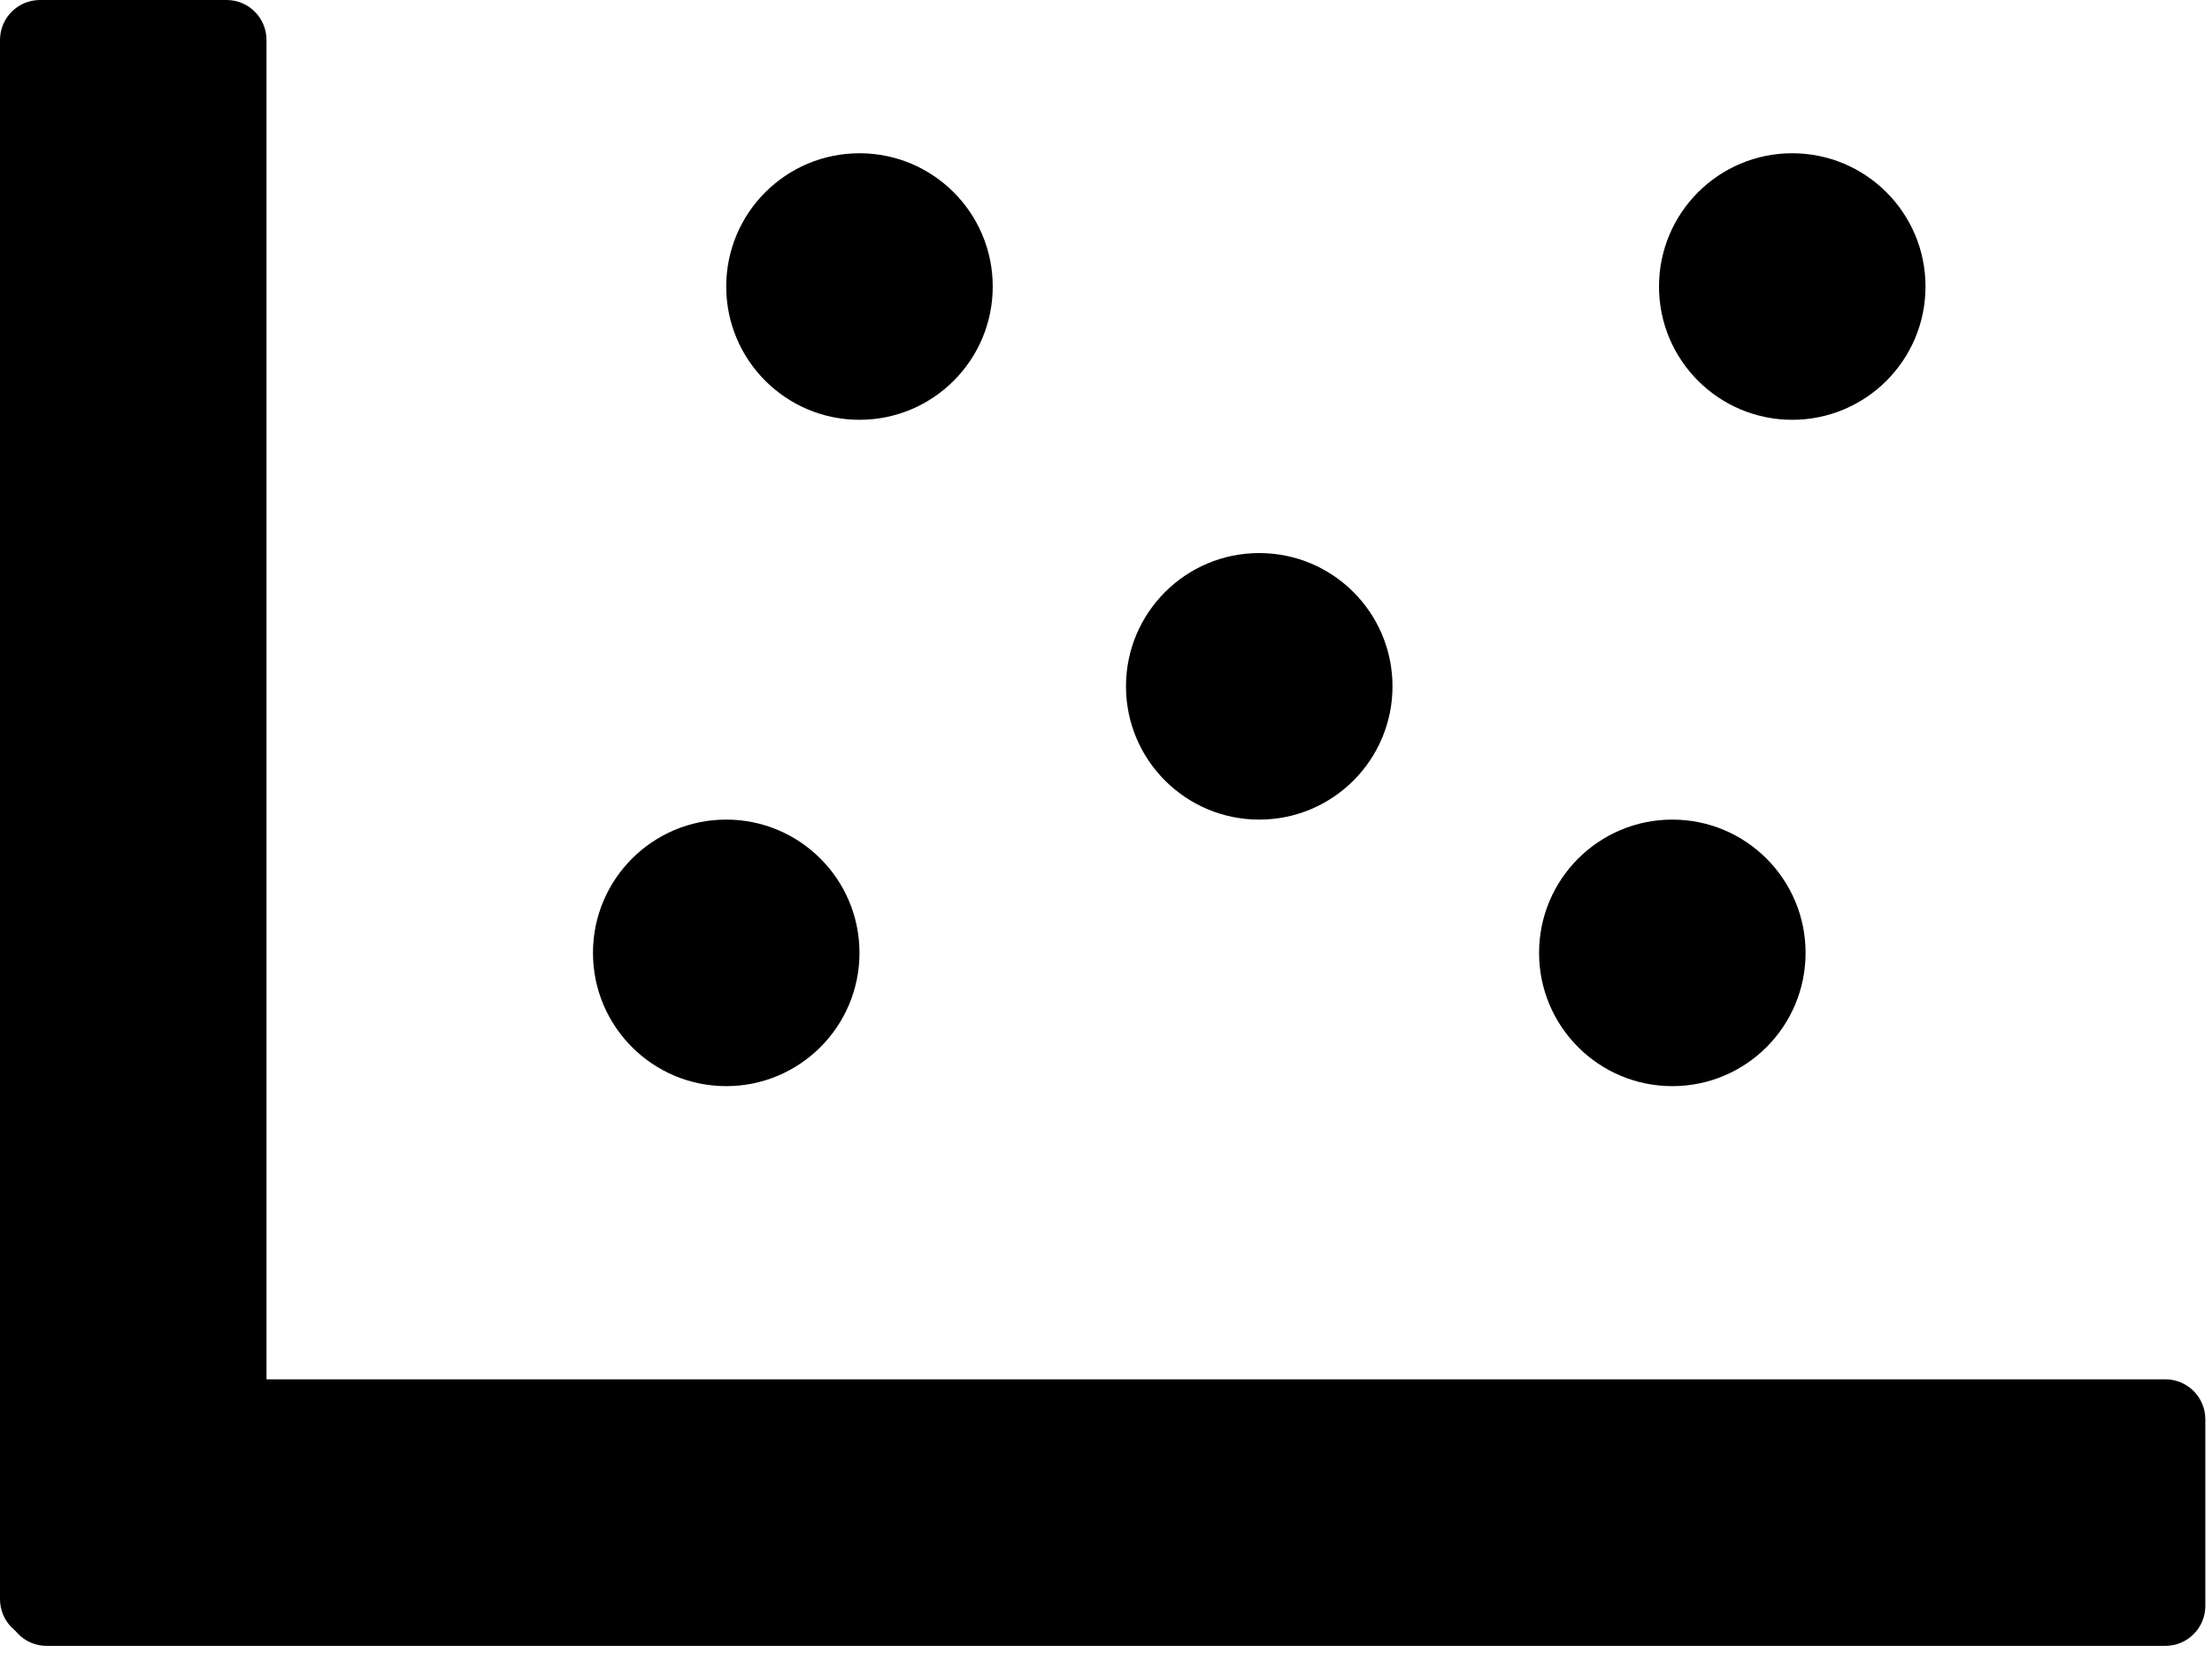
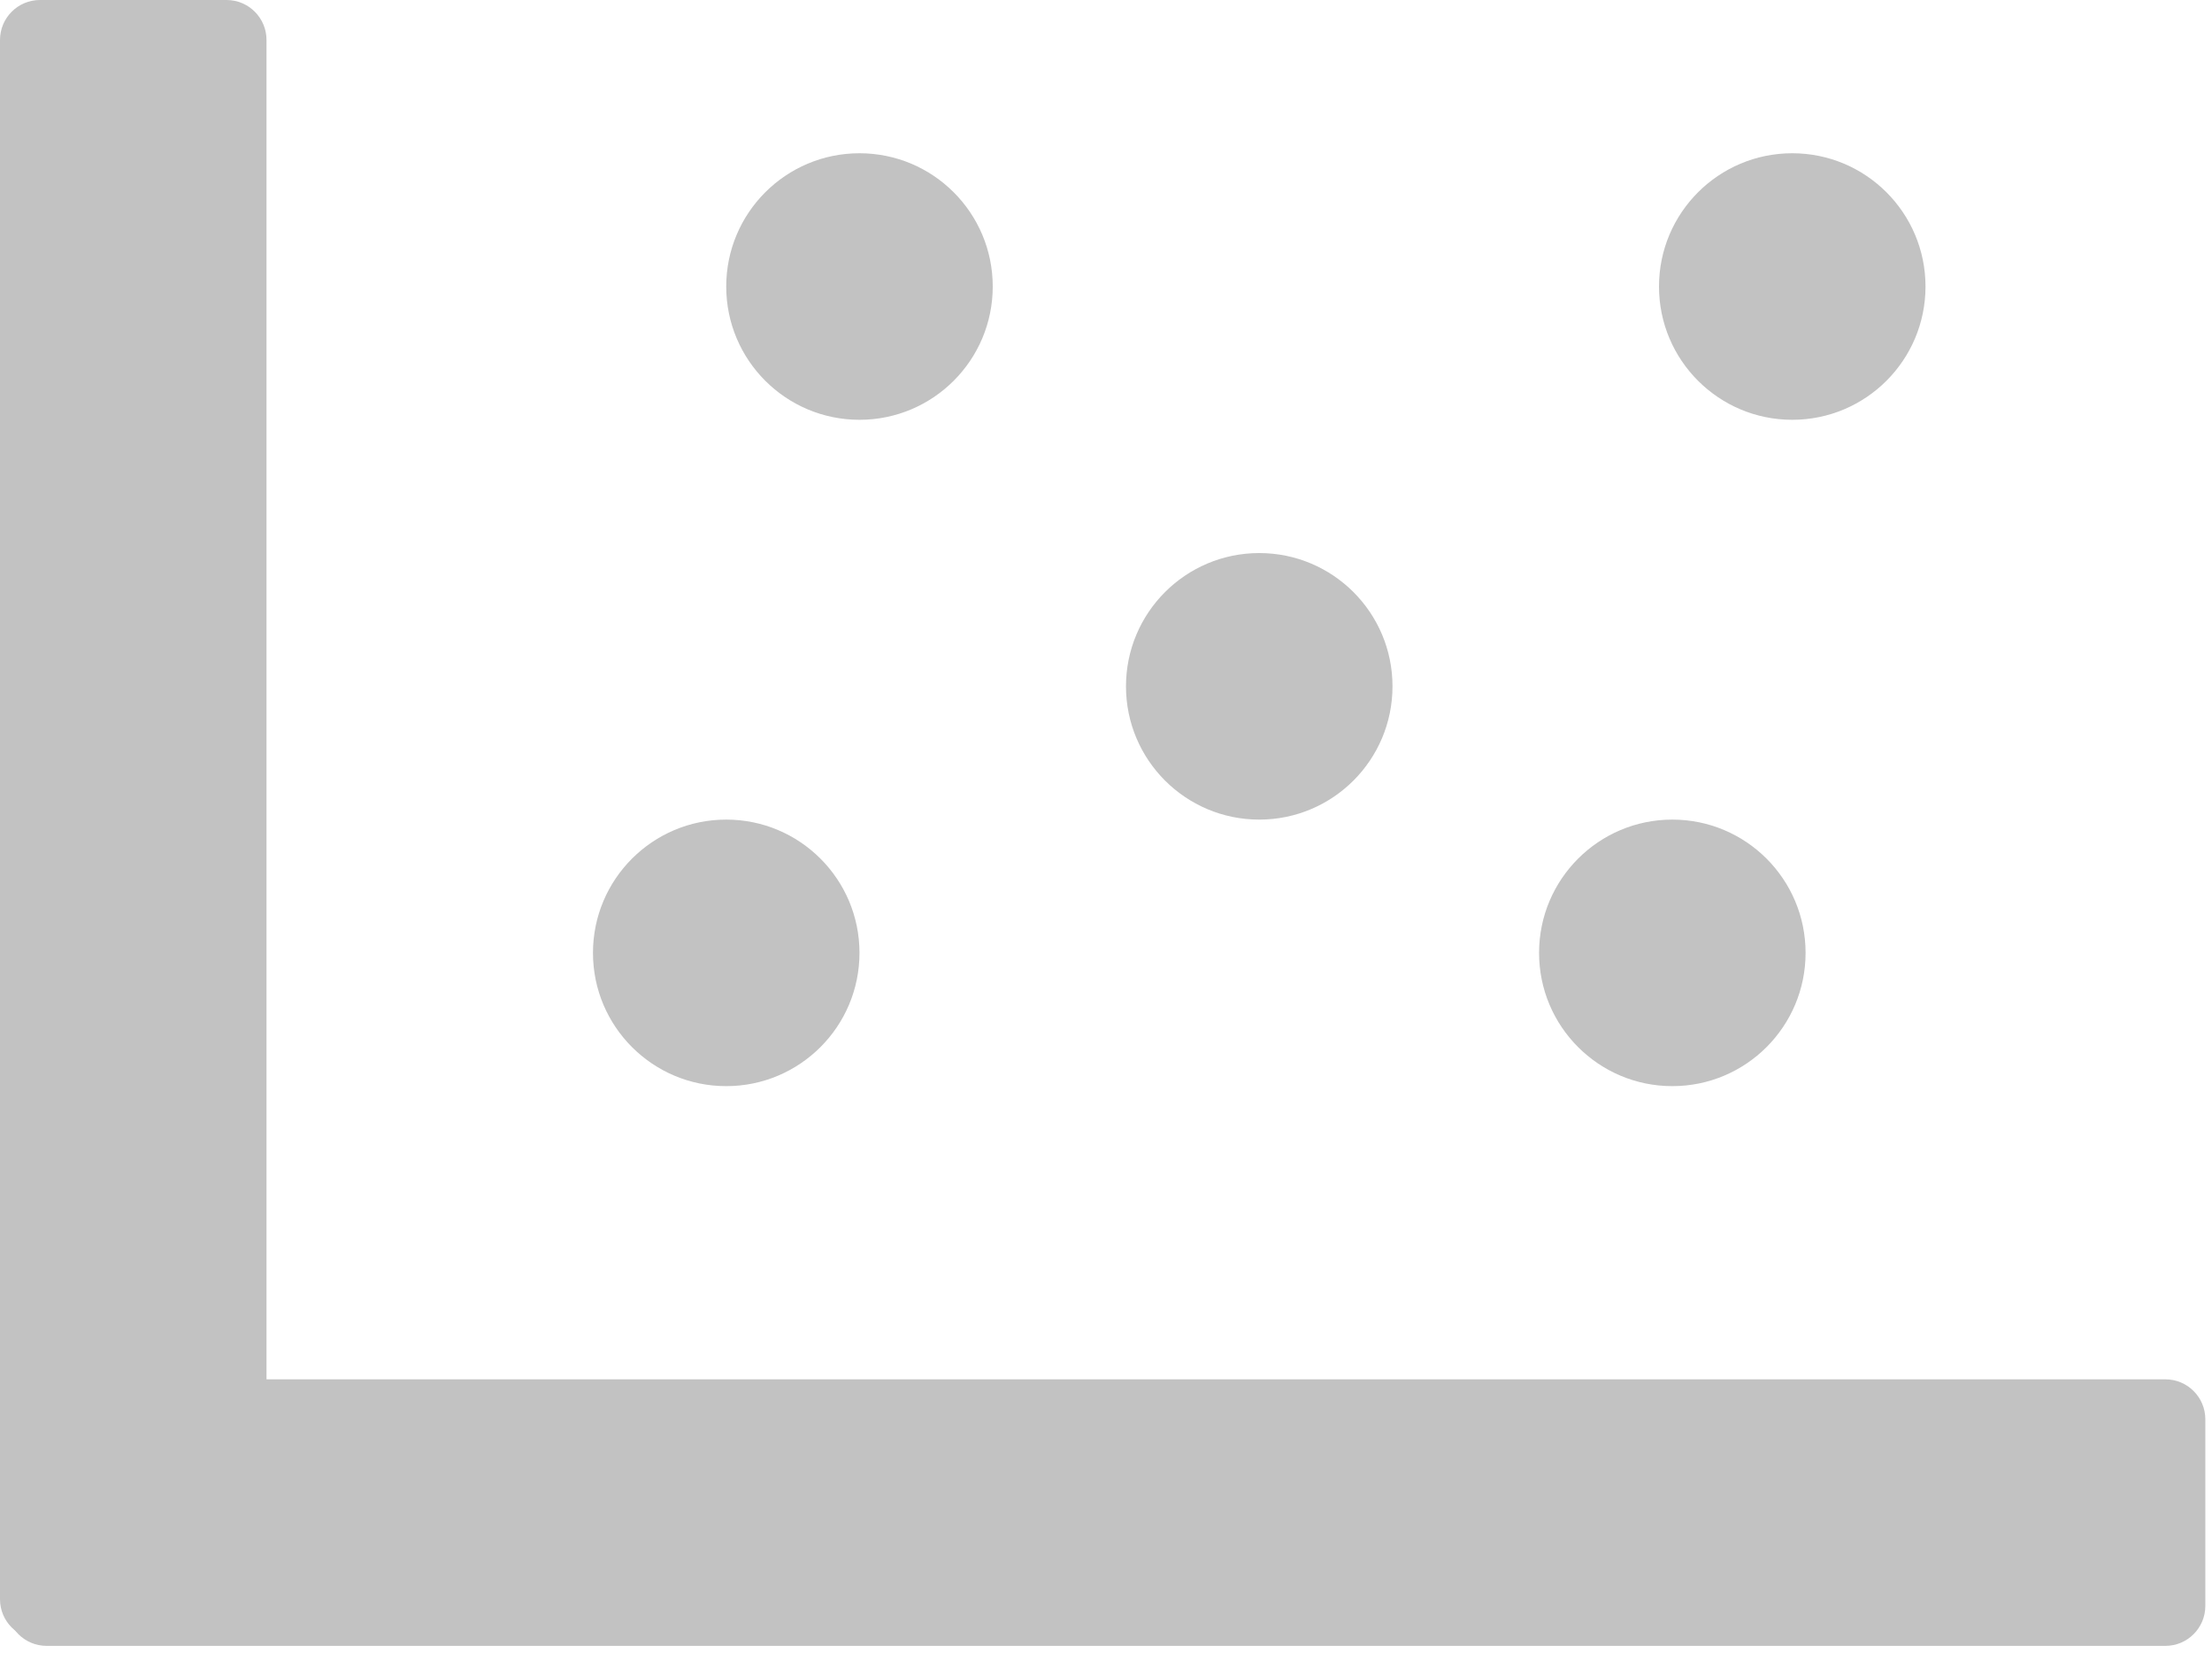
<svg xmlns="http://www.w3.org/2000/svg" version="1.1" width="166px" height="124px" viewBox="-0.5 -0.5 166 124" class="ge-export-svg-dark" content="&lt;mxfile host=&quot;app.diagrams.net&quot; modified=&quot;2024-01-18T13:03:44.178Z&quot; agent=&quot;Mozilla/5.0 (Windows NT 10.0; Win64; x64) AppleWebKit/537.36 (KHTML, like Gecko) Chrome/120.0.0.0 Safari/537.36&quot; version=&quot;22.1.21&quot; etag=&quot;mY1JNZbC4aYr88YxlHMx&quot; type=&quot;device&quot;&gt;&lt;diagram name=&quot;Page-1&quot; id=&quot;xMRXYMfvJmsjRt-oEnw5&quot;&gt;1ZY7b4MwEIB/DWMlwLyyhqbt0ilDZwuuYNVwyDiF9NfX1HYIoVE7REQsyHx3fn0+kB2SVv2zoE35ijlwx3fz3iGPju8HcaKeAzhq4EeuBoVguUbeCPbsCwy0aQeWQztJlIhcsmYKM6xryOSEUSGwm6a9I5/O2tACZmCfUT6nbyyXpaZJ6I78BVhR2pk910QqapMNaEuaY3eGyM4hqUCUulX1KfDBnfWi+z1diZ4WJqCW/+ng6w6flB/M3sy65NFuVuChzmHI9xyy7UomYd/QbIh26nQVK2XFTbiVAj8gRY5CkRprlbY1c4CQ0F9dp3favaoawAqkOKqU/qJCTMUQYoboRv9eFGpWnrm3oqk58uI09GhFNYyY3yWRJSQJlFQyrBV52Lg3suYmE2t+vJlbs9u7tbXgb2uqg/pk4X5lRbxgKojMBVkXt/YTrsGPe+EnWc5PtAY/wYWfaDk/8Rr8xOHd6idZg59ksf+Peh2vFT+xs7sZ2X0D&lt;/diagram&gt;&lt;/mxfile&gt;">
-   <defs>
-     <style type="text/css">svg.ge-export-svg-dark &gt; * { filter: invert(100%) hue-rotate(180deg); }
- svg.ge-export-svg-dark image { filter: invert(100%) hue-rotate(180deg) }</style>
-   </defs>
+   <defs />
  <g>
-     <rect x="0" y="103" width="165" height="20" rx="3" ry="3" fill="rgb(255, 255, 255)" stroke="none" pointer-events="all" />
-     <rect x="-52" y="51" width="123" height="20" rx="3" ry="3" fill="rgb(255, 255, 255)" stroke="none" transform="rotate(-90,9.5,61)" pointer-events="all" />
-     <ellipse cx="64" cy="21" rx="10" ry="10" fill="rgb(255, 255, 255)" stroke="none" pointer-events="all" />
-     <ellipse cx="54" cy="71" rx="10" ry="10" fill="rgb(255, 255, 255)" stroke="none" pointer-events="all" />
-     <ellipse cx="94" cy="51" rx="10" ry="10" fill="rgb(255, 255, 255)" stroke="none" pointer-events="all" />
-     <ellipse cx="125" cy="71" rx="10" ry="10" fill="rgb(255, 255, 255)" stroke="none" pointer-events="all" />
-     <ellipse cx="134" cy="21" rx="10" ry="10" fill="rgb(255, 255, 255)" stroke="none" pointer-events="all" />
+     <rect x="0" y="103" width="165" height="20" rx="3" ry="3" fill="#c2c2c2" stroke="none" pointer-events="all" />
+     <rect x="-52" y="51" width="123" height="20" rx="3" ry="3" fill="#c2c2c2" stroke="none" transform="rotate(-90,9.5,61)" pointer-events="all" />
+     <ellipse cx="64" cy="21" rx="10" ry="10" fill="#c2c2c2" stroke="none" pointer-events="all" />
+     <ellipse cx="54" cy="71" rx="10" ry="10" fill="#c2c2c2" stroke="none" pointer-events="all" />
+     <ellipse cx="94" cy="51" rx="10" ry="10" fill="#c2c2c2" stroke="none" pointer-events="all" />
+     <ellipse cx="125" cy="71" rx="10" ry="10" fill="#c2c2c2" stroke="none" pointer-events="all" />
+     <ellipse cx="134" cy="21" rx="10" ry="10" fill="#c2c2c2" stroke="none" pointer-events="all" />
  </g>
</svg>
